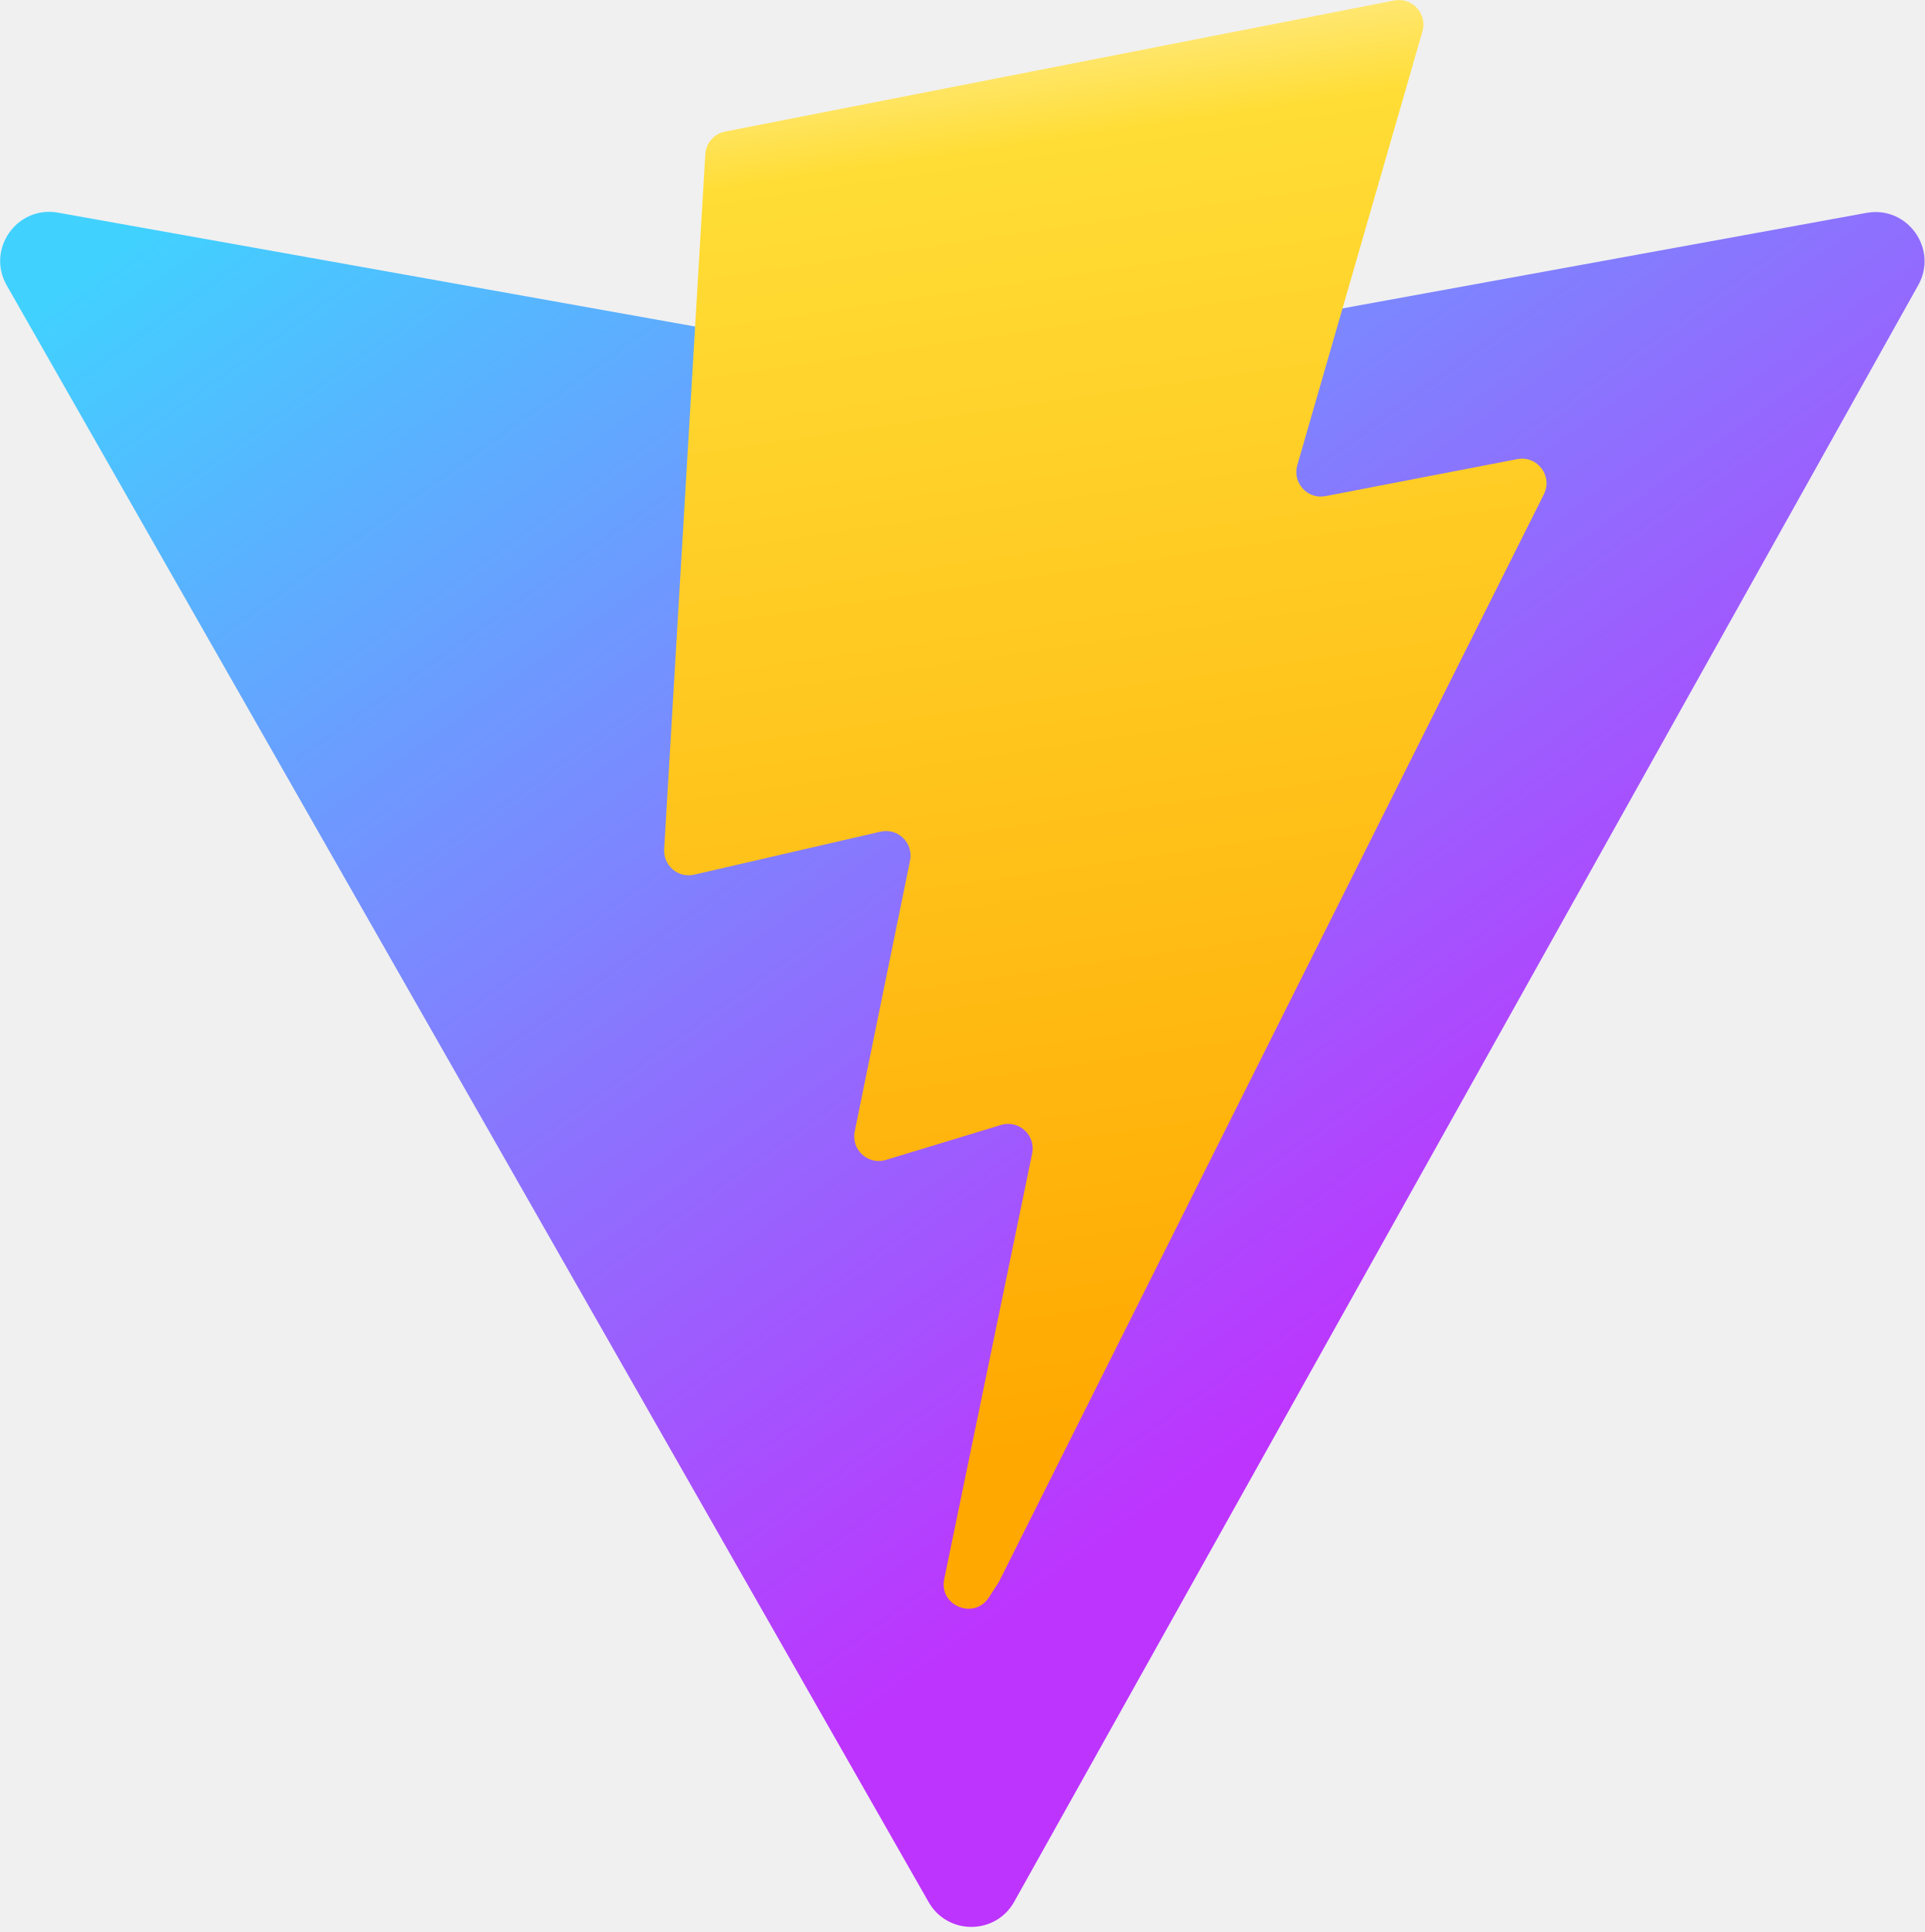
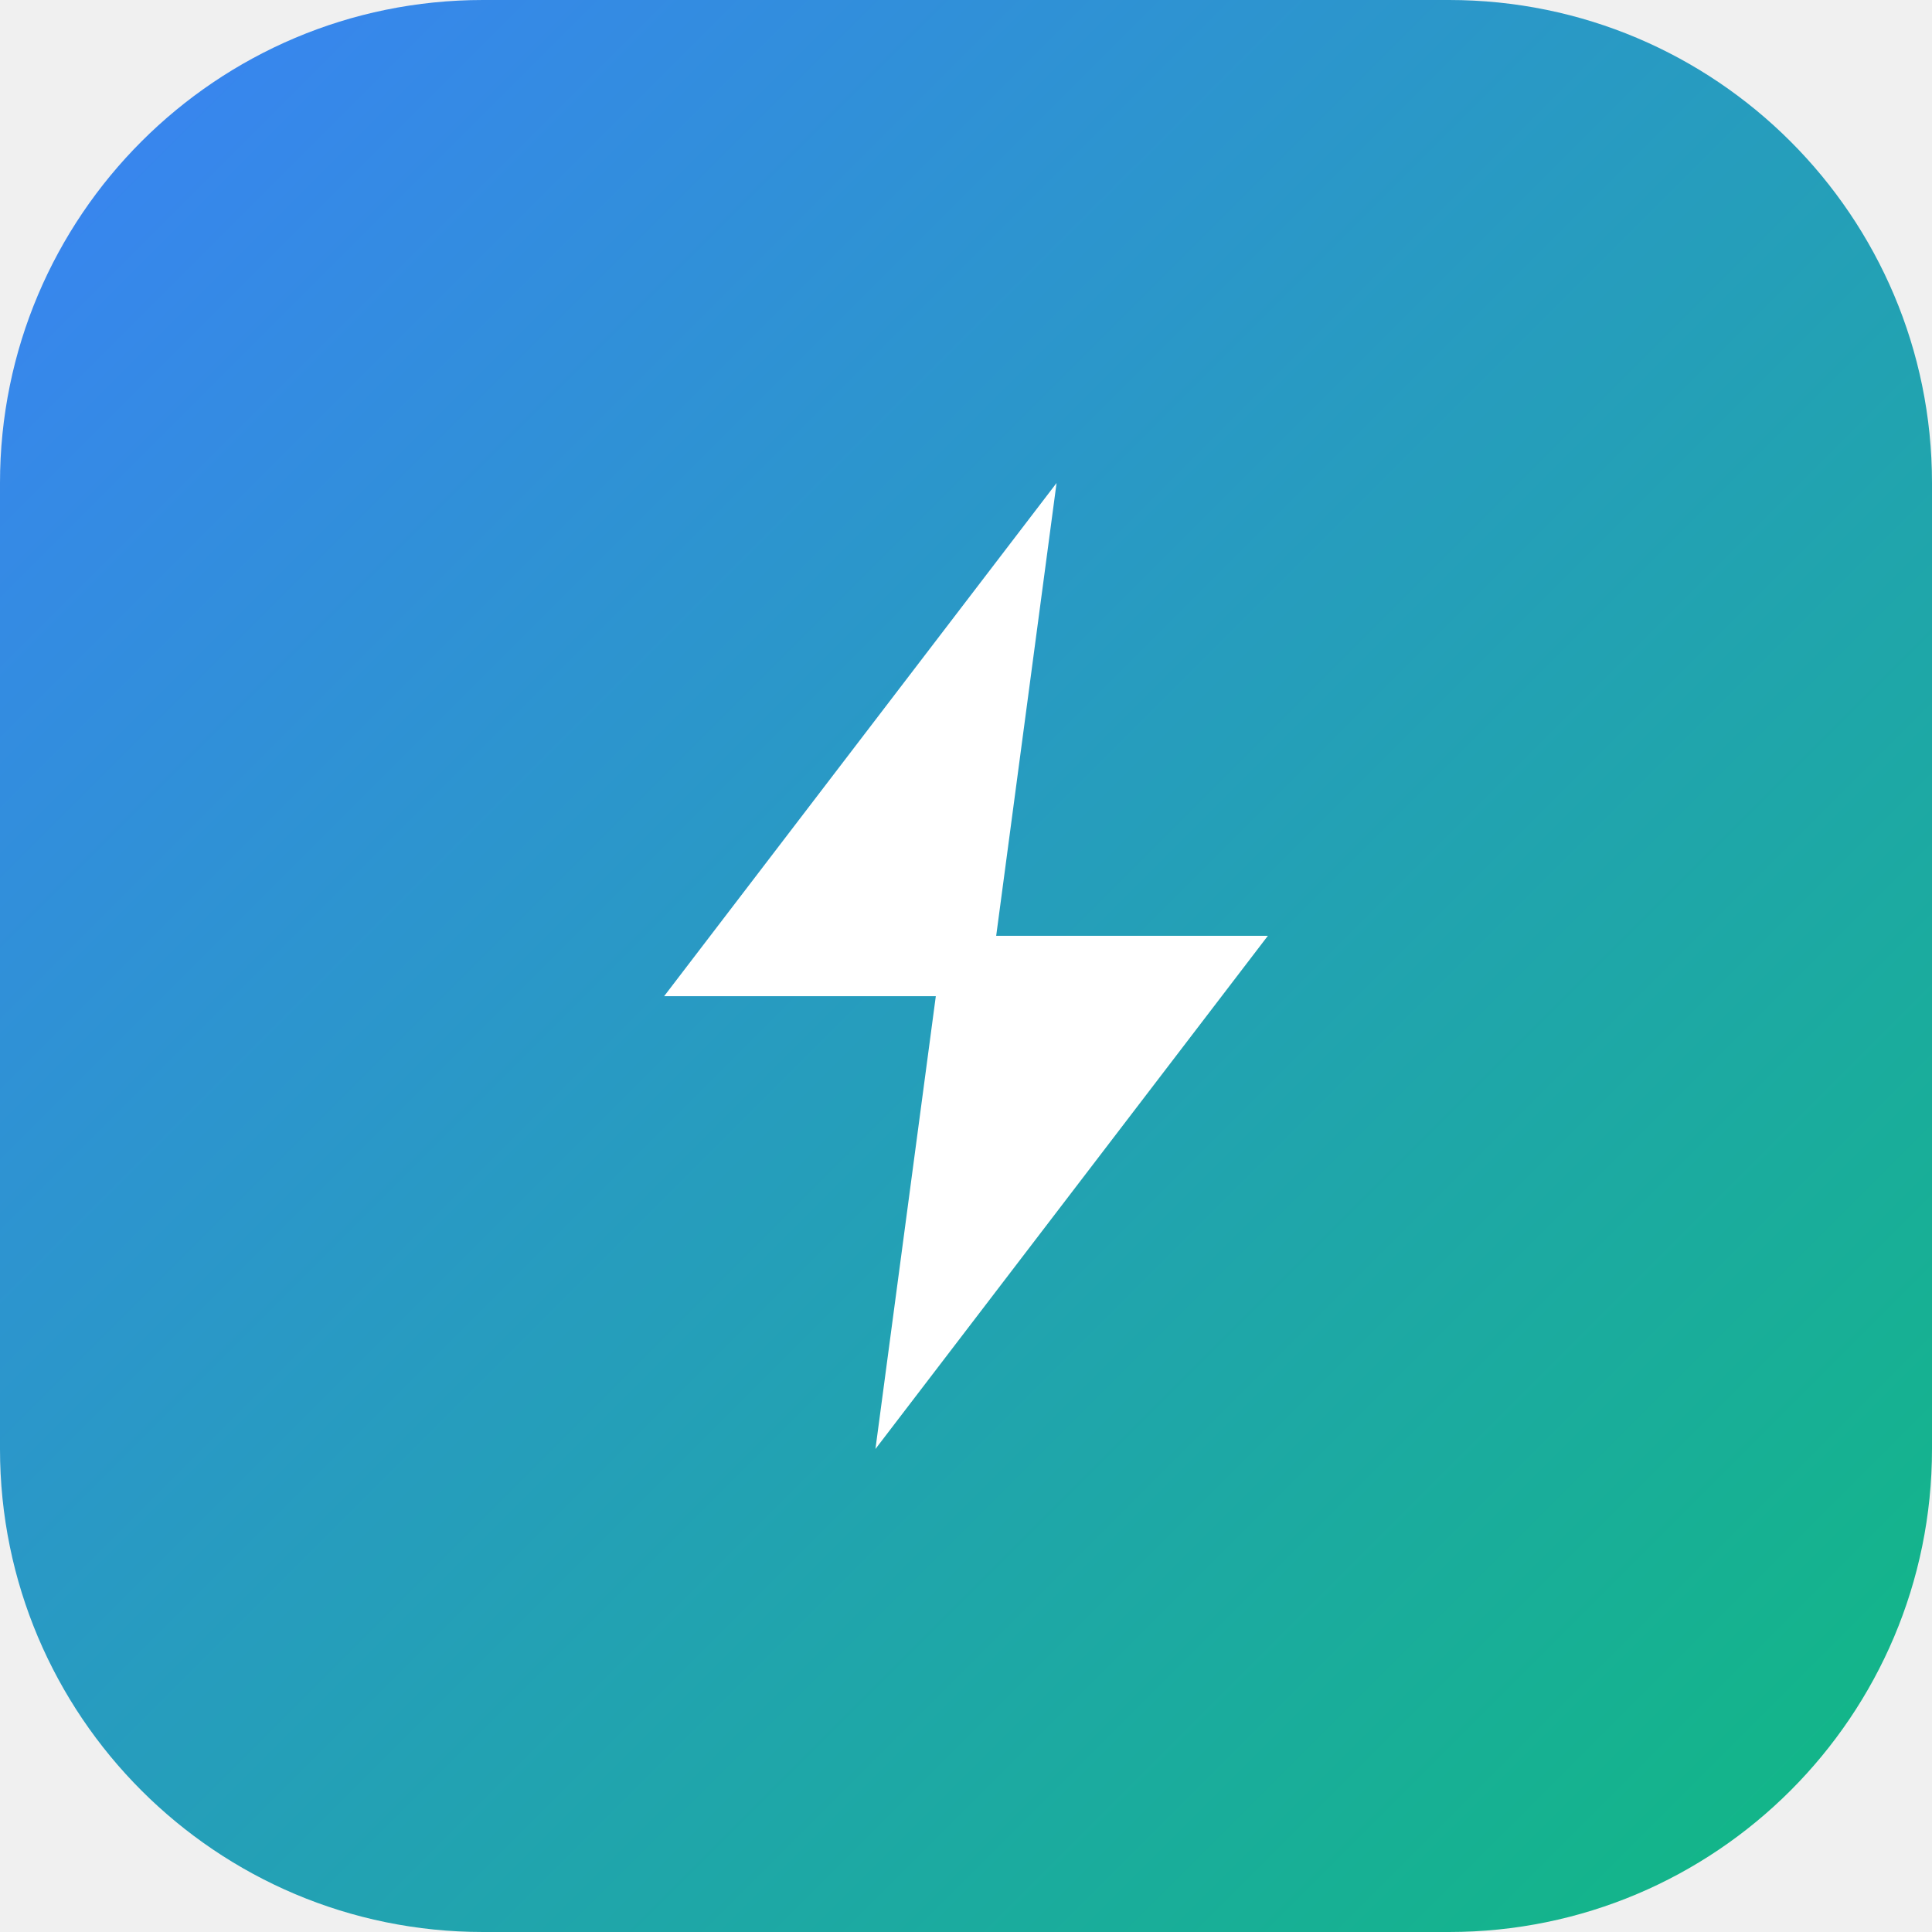
- <svg xmlns="http://www.w3.org/2000/svg" aria-hidden="true" role="img" class="iconify iconify--logos" width="31.88" height="32" preserveAspectRatio="xMidYMid meet" viewBox="0 0 256 257">
+ <svg xmlns="http://www.w3.org/2000/svg" width="32" height="32" viewBox="0 0 32 32" fill="none">
+   <rect width="32" height="32" rx="8" fill="url(#grad)" />
+   <path d="M17.5 8L11 16.5h4.5L14.5 24L21 15.5h-4.5L17.5 8z" fill="white" />
  <defs>
-     <linearGradient id="IconifyId1813088fe1fbc01fb466" x1="-.828%" x2="57.636%" y1="7.652%" y2="78.411%">
-       <stop offset="0%" stop-color="#41D1FF" />
-       <stop offset="100%" stop-color="#BD34FE" />
-     </linearGradient>
-     <linearGradient id="IconifyId1813088fe1fbc01fb467" x1="43.376%" x2="50.316%" y1="2.242%" y2="89.03%">
-       <stop offset="0%" stop-color="#FFEA83" />
-       <stop offset="8.333%" stop-color="#FFDD35" />
-       <stop offset="100%" stop-color="#FFA800" />
+     <linearGradient id="grad" x1="0" y1="0" x2="32" y2="32" gradientUnits="userSpaceOnUse">
+       <stop stop-color="#3B82F6" />
+       <stop offset="1" stop-color="#10B981" />
    </linearGradient>
  </defs>
-   <path fill="url(#IconifyId1813088fe1fbc01fb466)" d="M255.153 37.938L134.897 252.976c-2.483 4.44-8.862 4.466-11.382.048L.875 37.958c-2.746-4.814 1.371-10.646 6.827-9.67l120.385 21.517a6.537 6.537 0 0 0 2.322-.004l117.867-21.483c5.438-.991 9.574 4.796 6.877 9.62Z" />
-   <path fill="url(#IconifyId1813088fe1fbc01fb467)" d="M185.432.063L96.44 17.501a3.268 3.268 0 0 0-2.634 3.014l-5.474 92.456a3.268 3.268 0 0 0 3.997 3.378l24.777-5.718c2.318-.535 4.413 1.507 3.936 3.838l-7.361 36.047c-.495 2.426 1.782 4.5 4.151 3.78l15.304-4.649c2.372-.72 4.652 1.36 4.15 3.788l-11.698 56.621c-.732 3.542 3.979 5.473 5.943 2.437l1.313-2.028l72.516-144.72c1.215-2.423-.88-5.186-3.54-4.672l-25.505 4.922c-2.396.462-4.435-1.77-3.759-4.114l16.646-57.705c.677-2.35-1.37-4.583-3.769-4.113Z" />
</svg>
